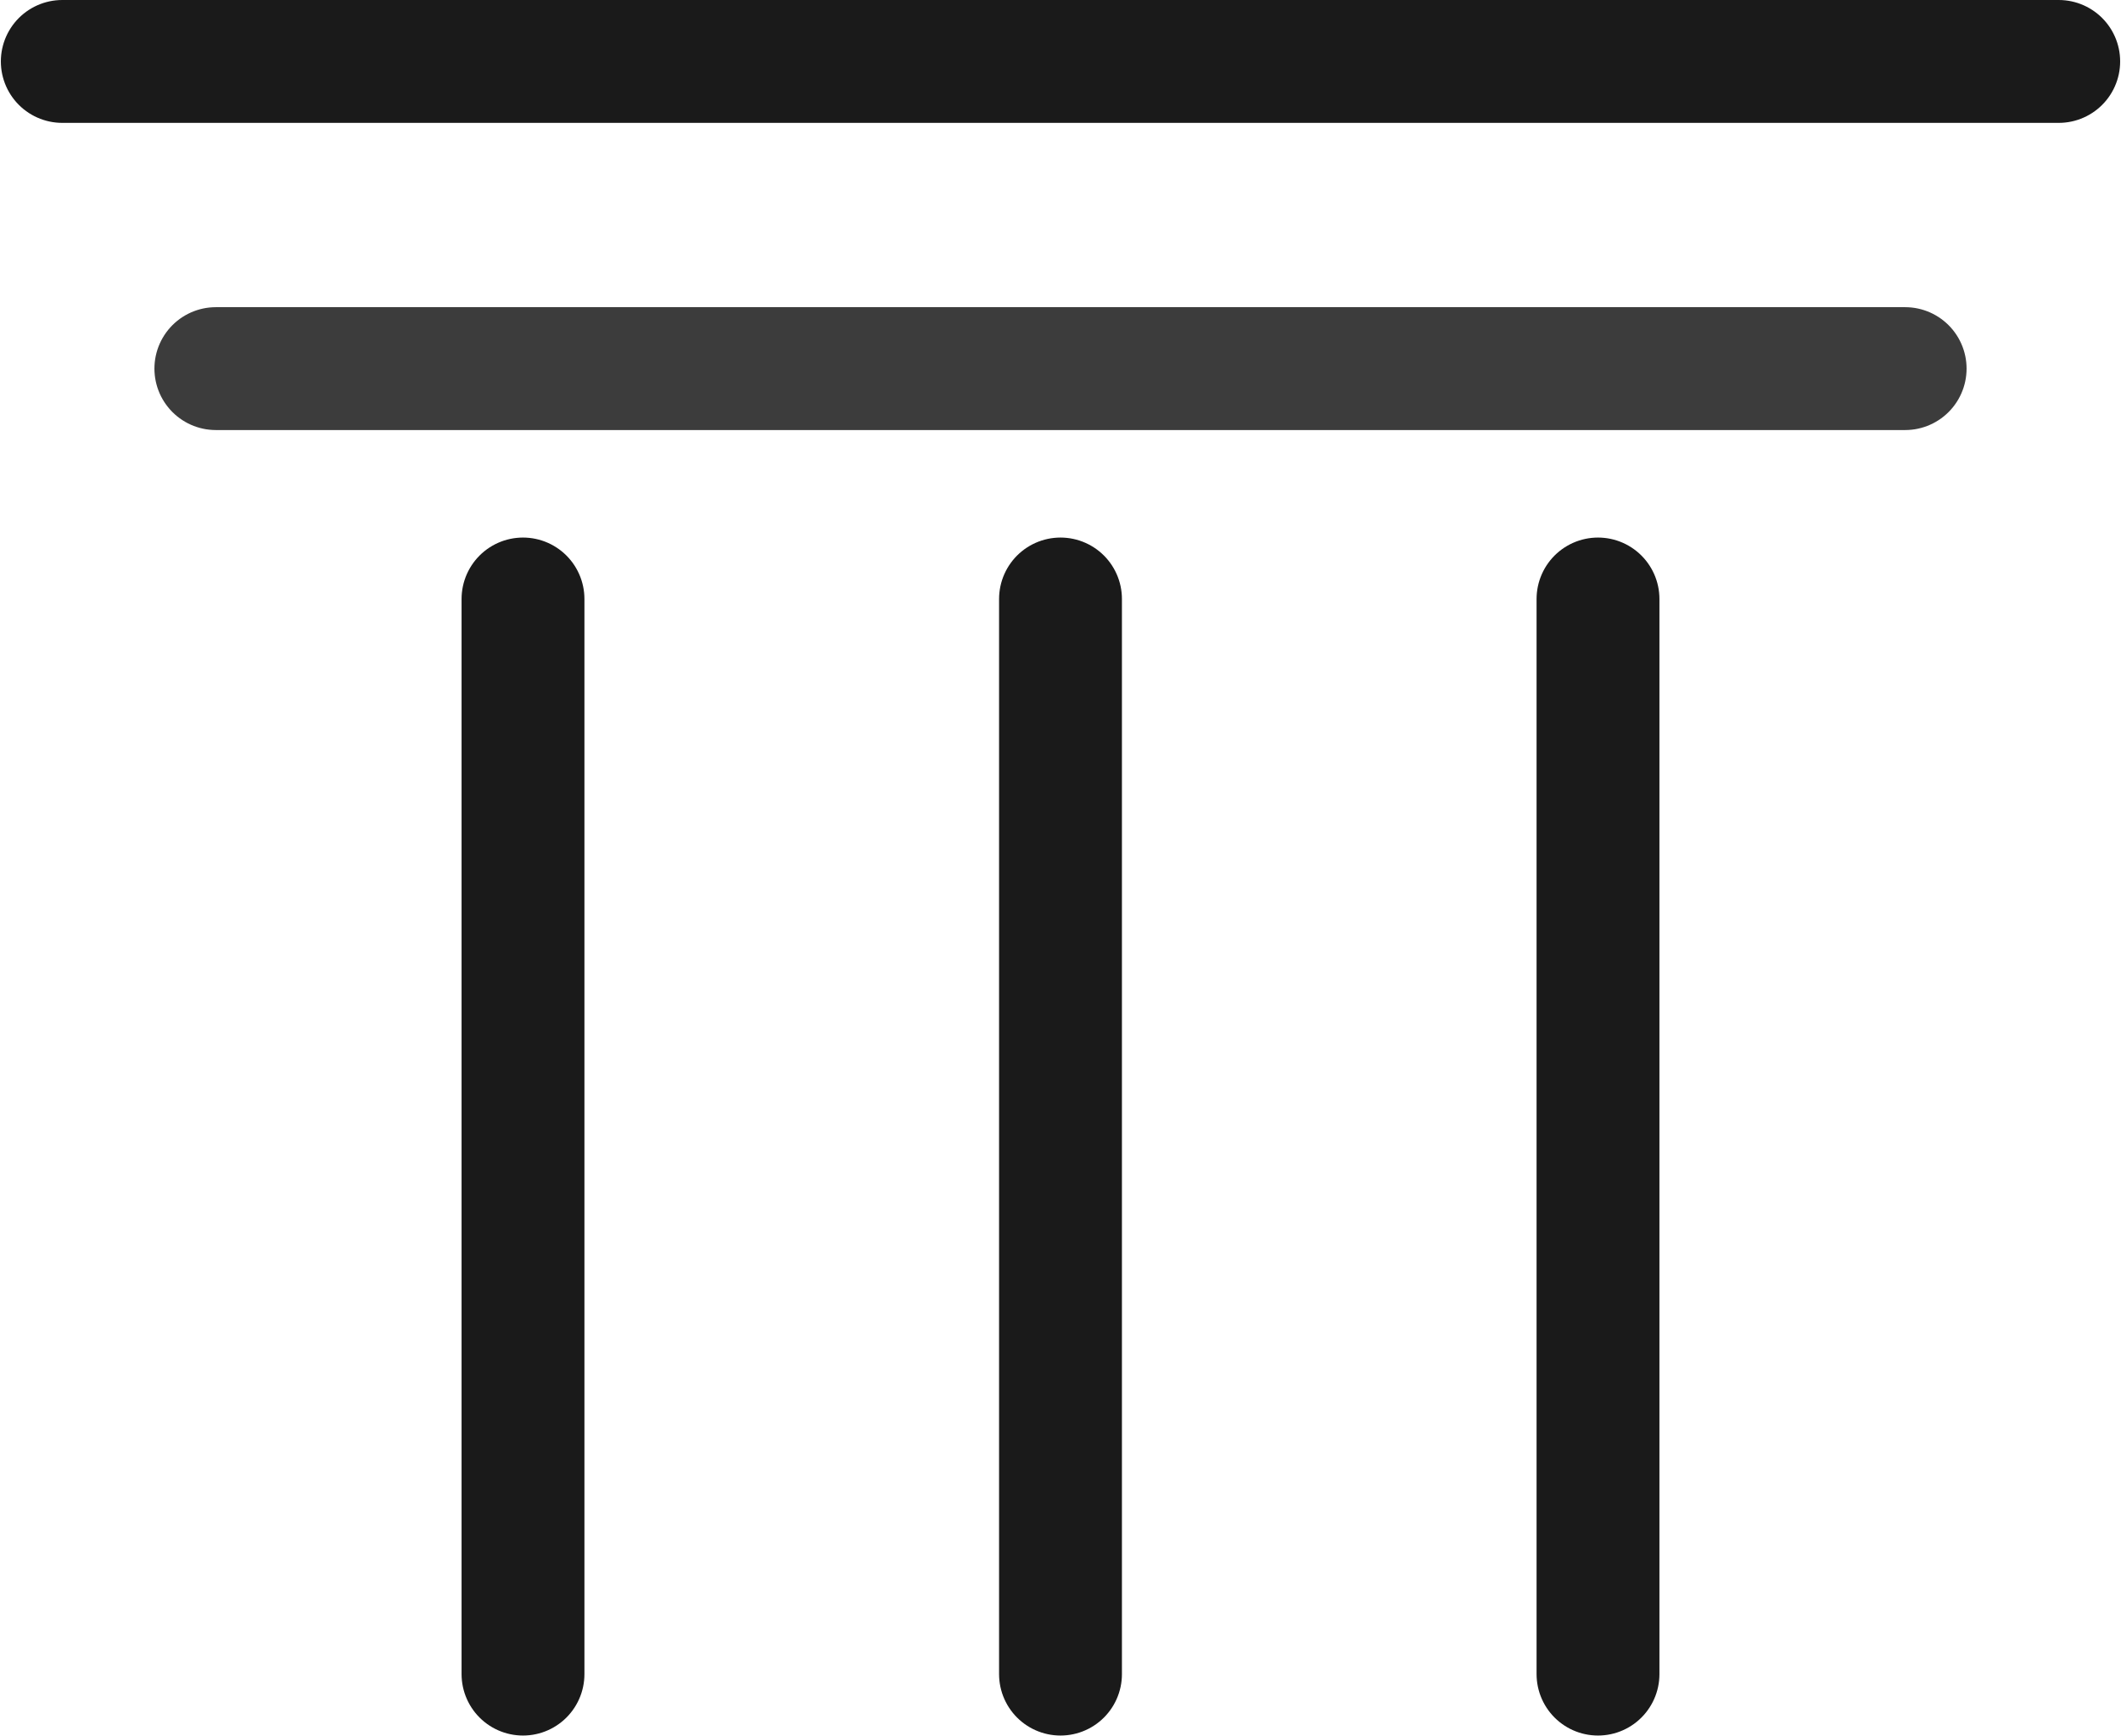
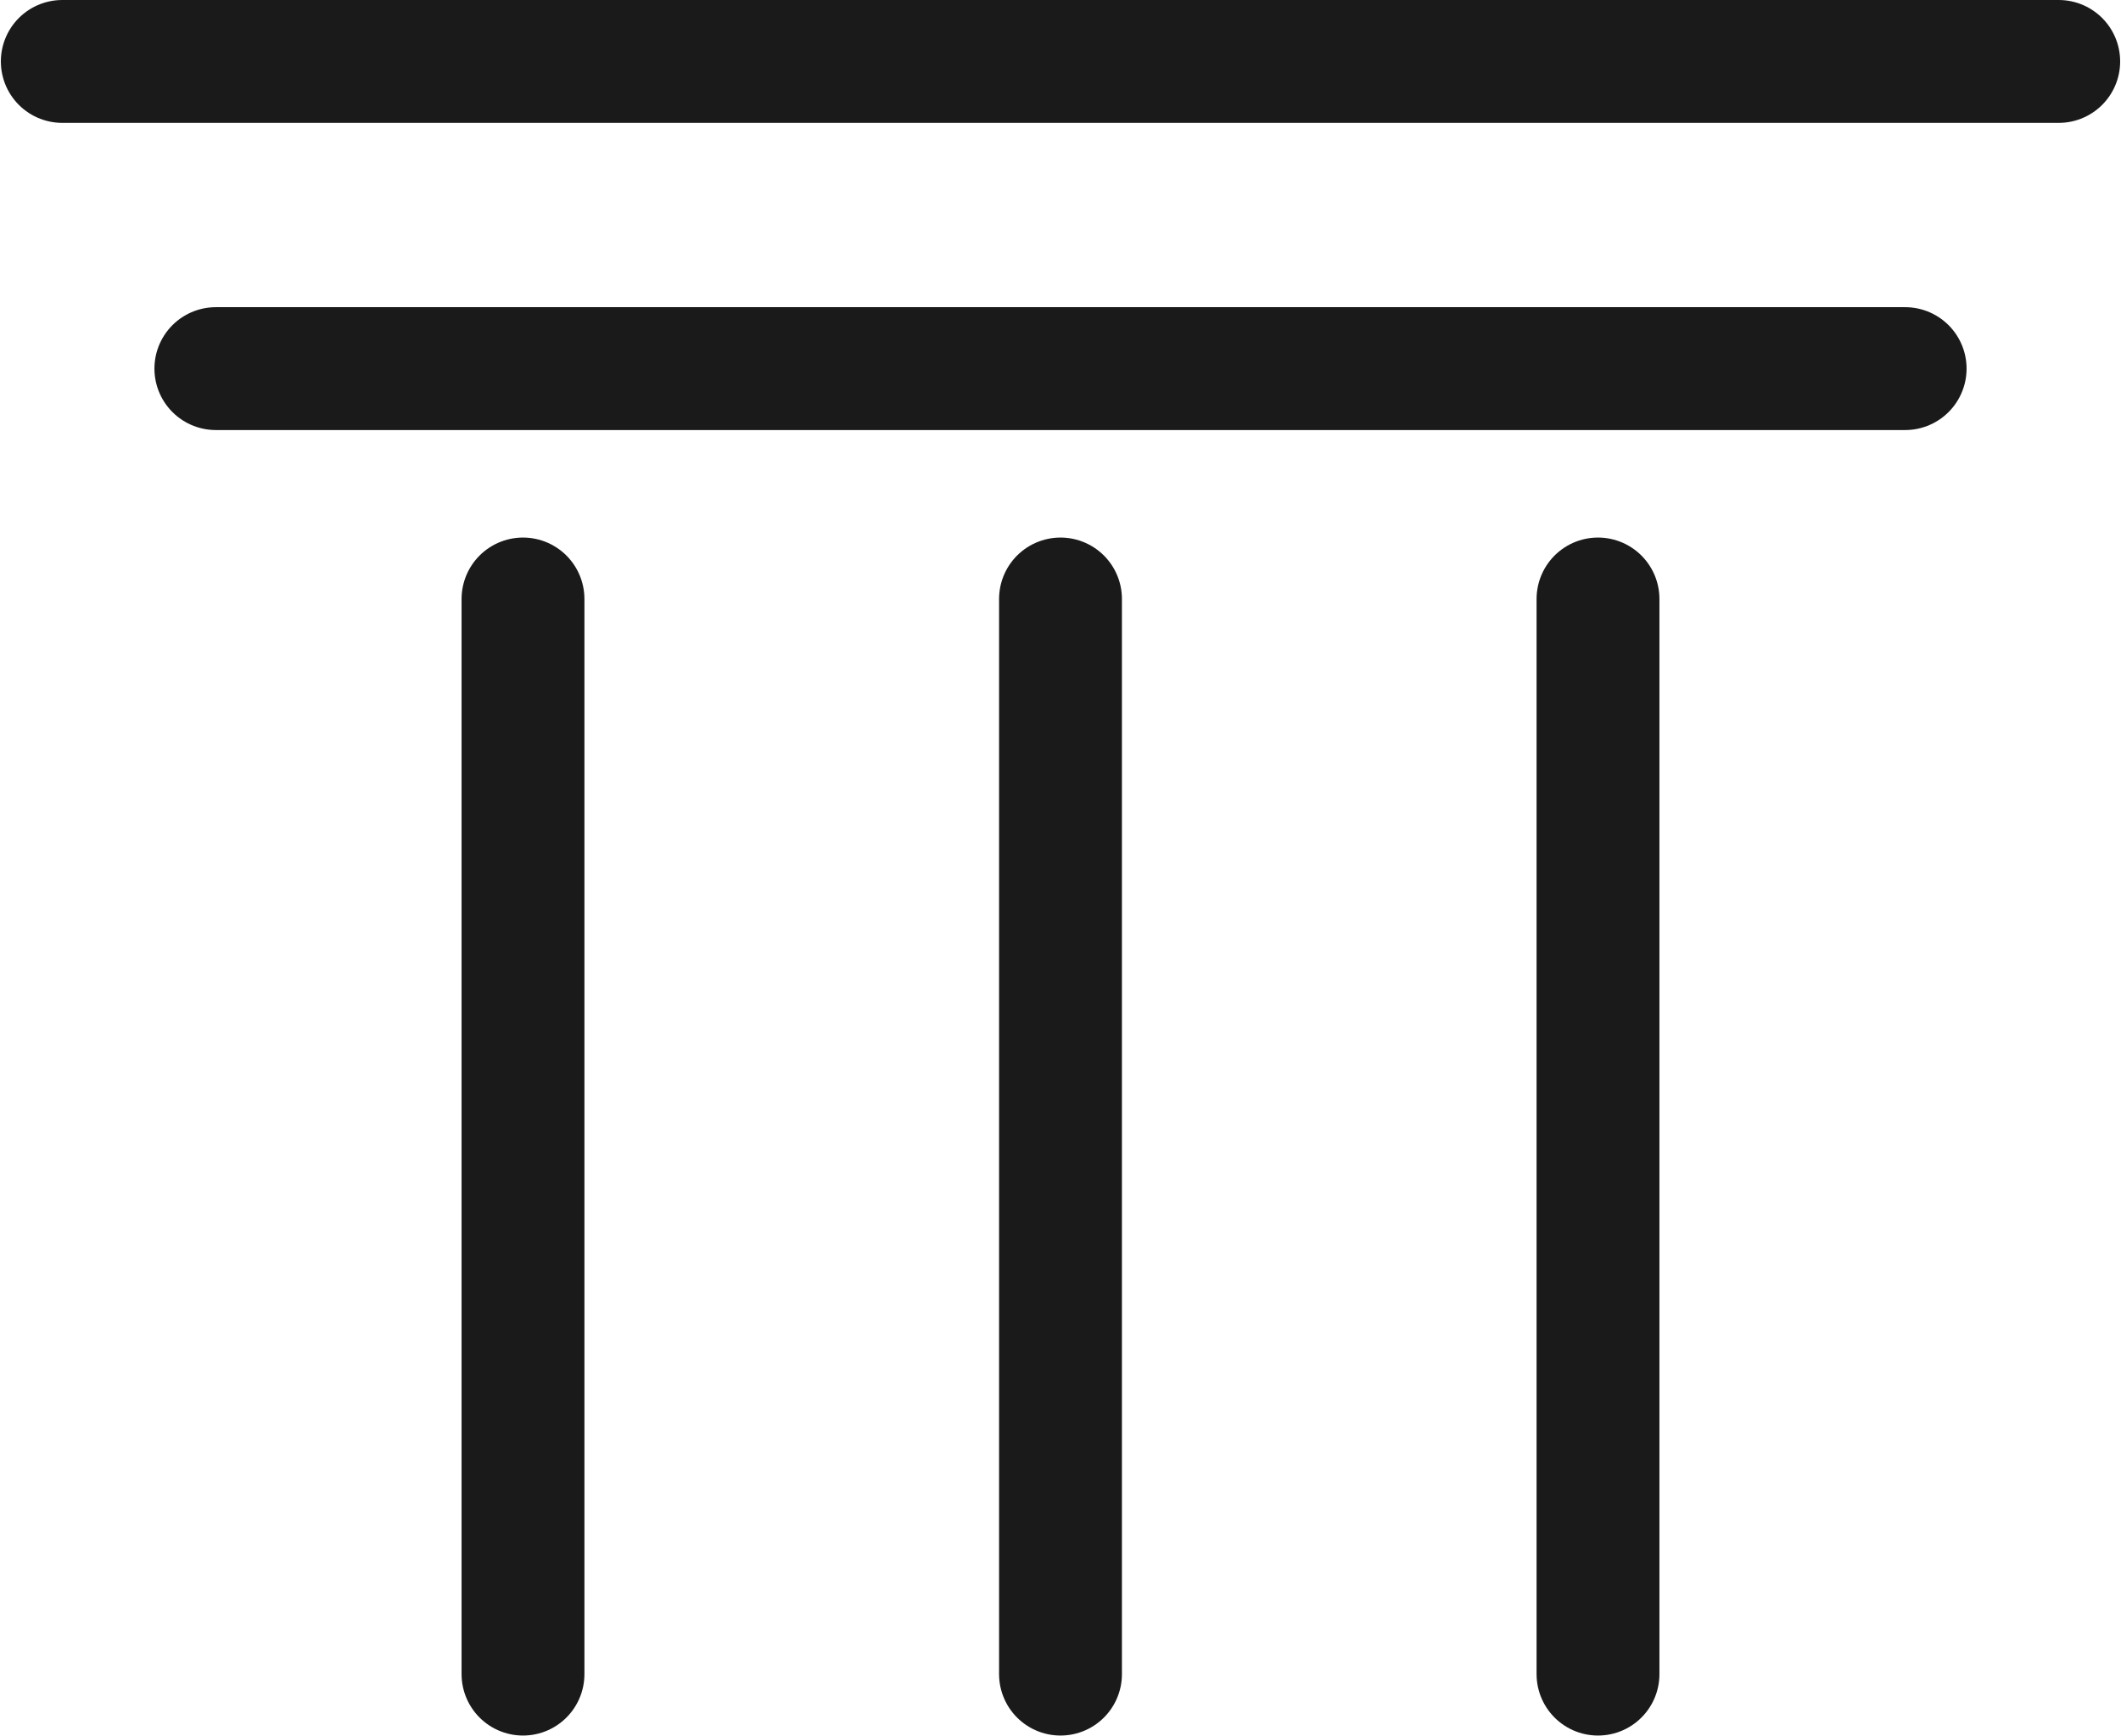
<svg xmlns="http://www.w3.org/2000/svg" viewBox="0 0 110.400 90.400" width="110" height="90" role="img" aria-label="Pilar">
  <g stroke="#1A1A1A" stroke-width="6.4" stroke-linecap="round" fill="none">
    <path d="M3.2 3.2H107.2" />
-     <path d="M11.2 19.2H99.2" stroke-opacity="0.85" />
+     <path d="M11.2 19.2H99.2" />
    <path d="M27.2 31.2V87.2" />
    <path d="M55.2 31.2V87.2" />
    <path d="M83.2 31.2V87.2" />
  </g>
</svg>
